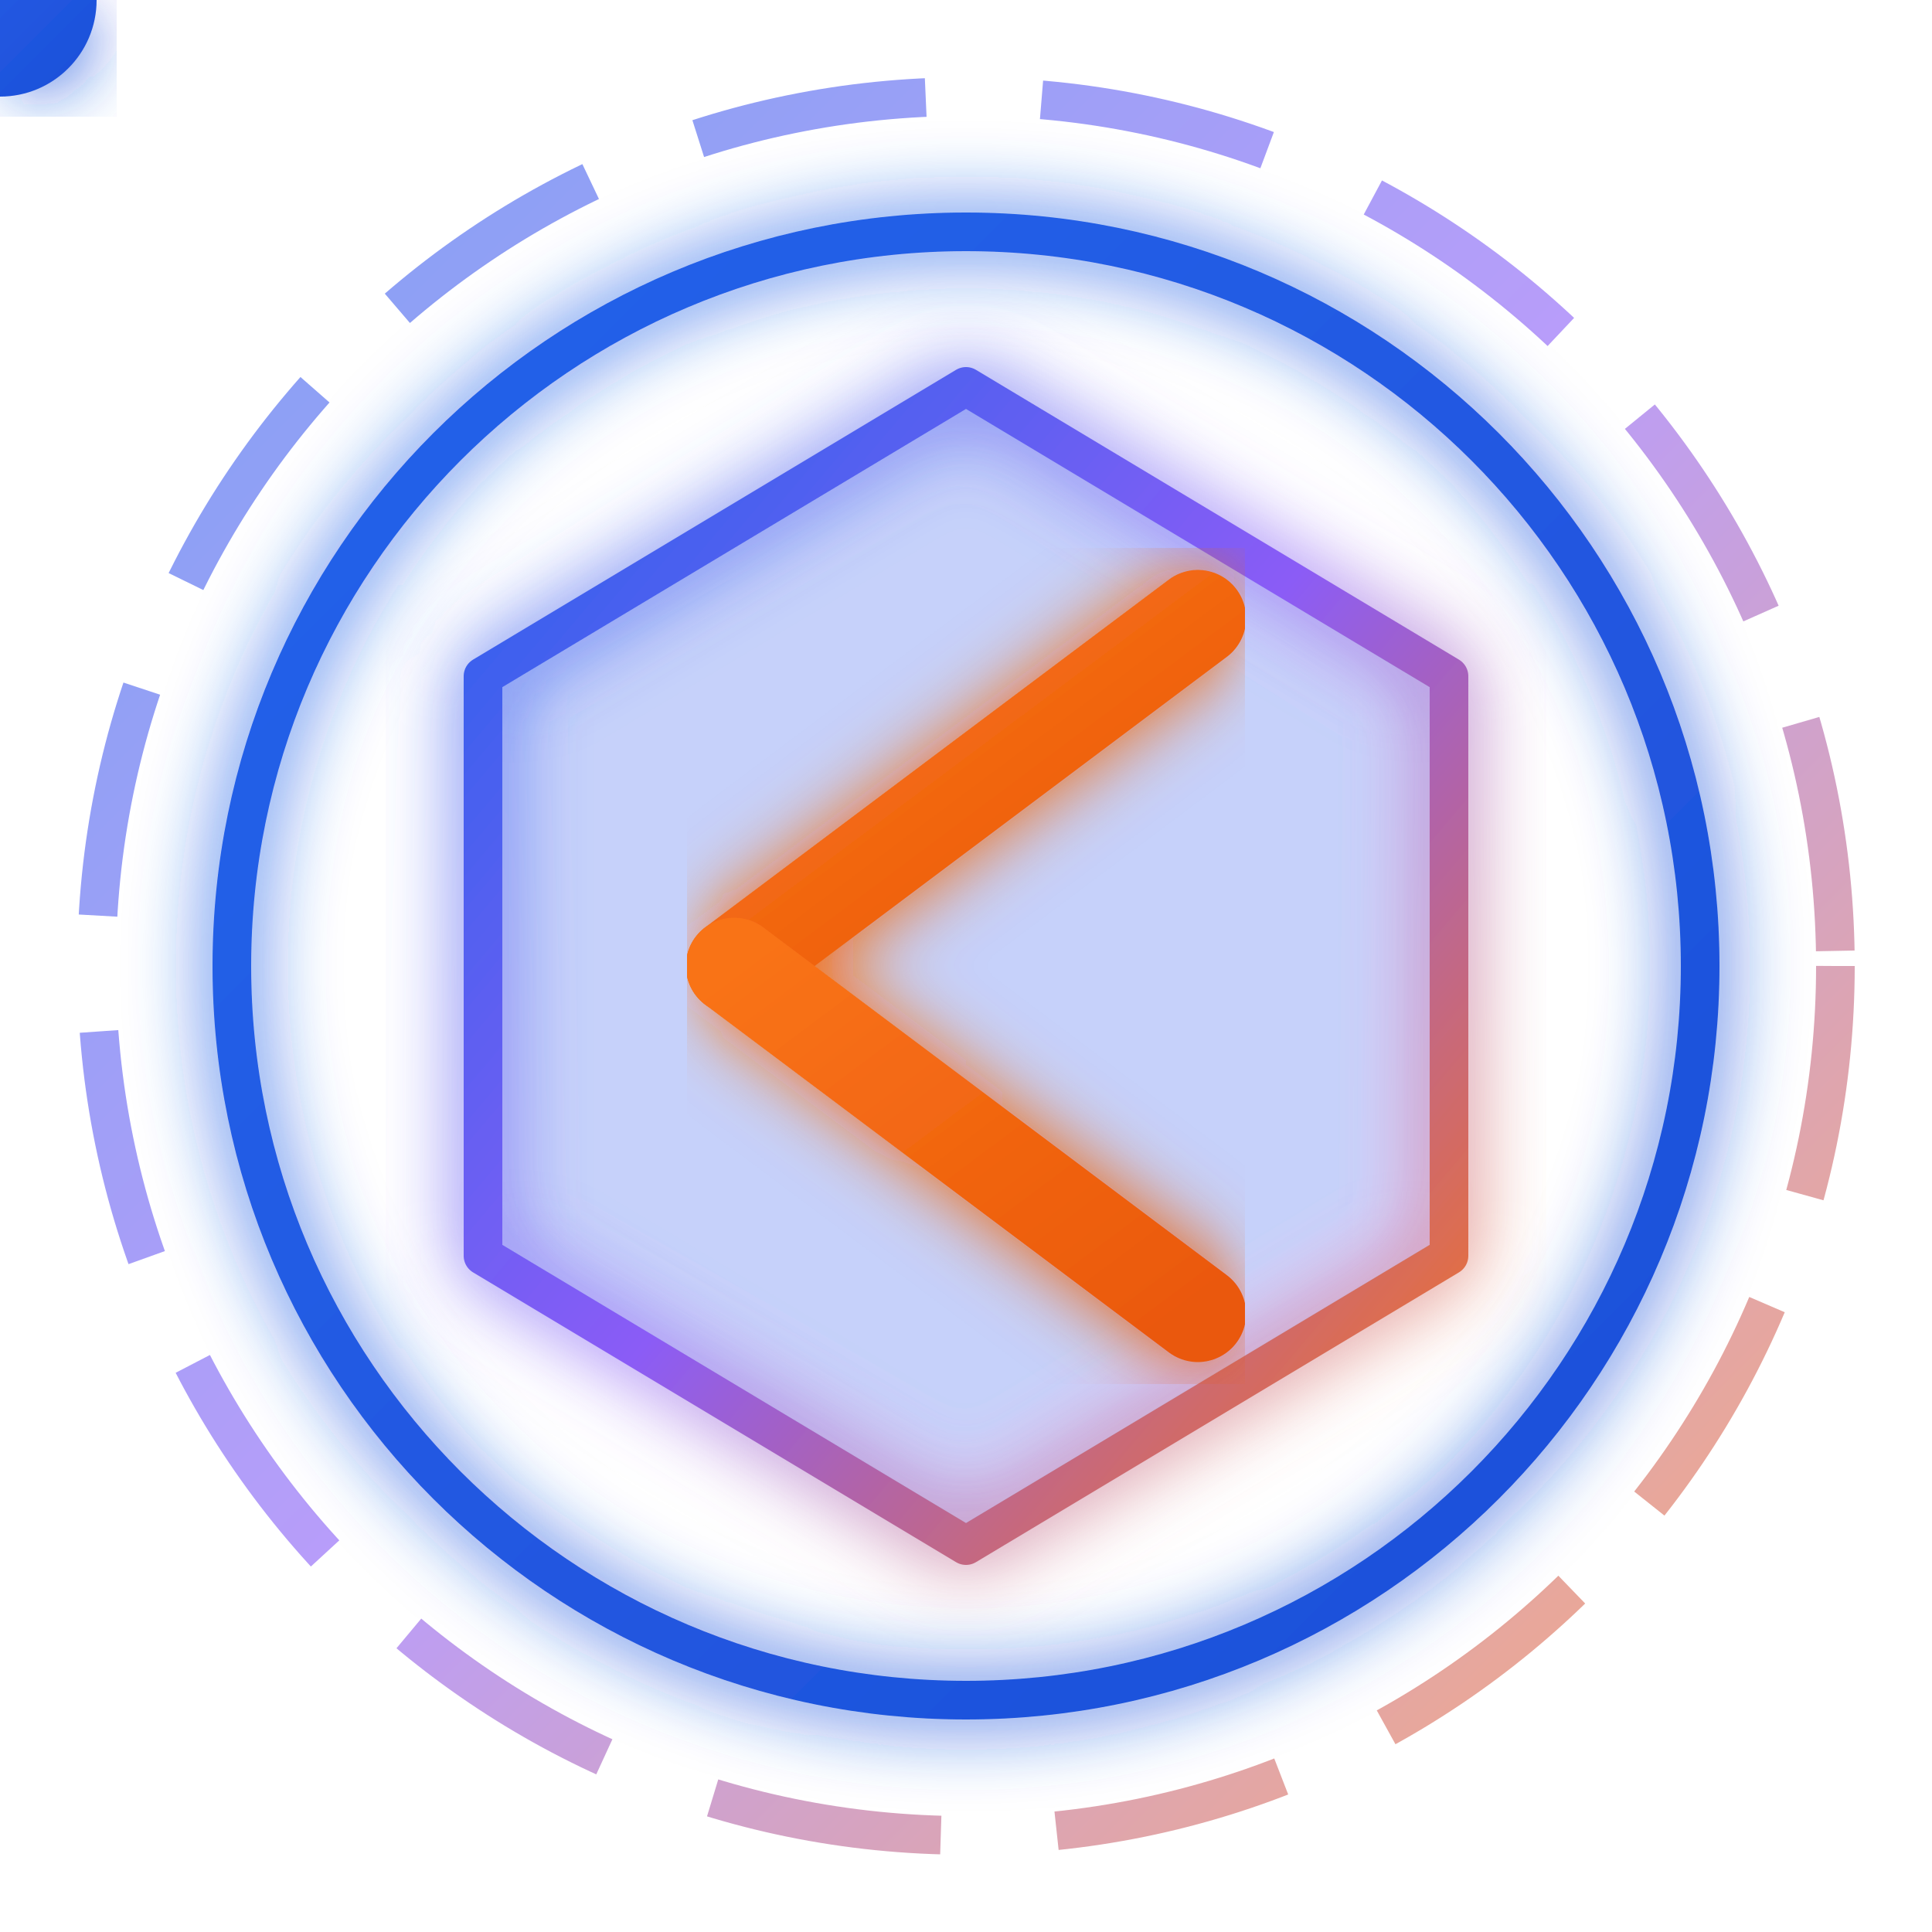
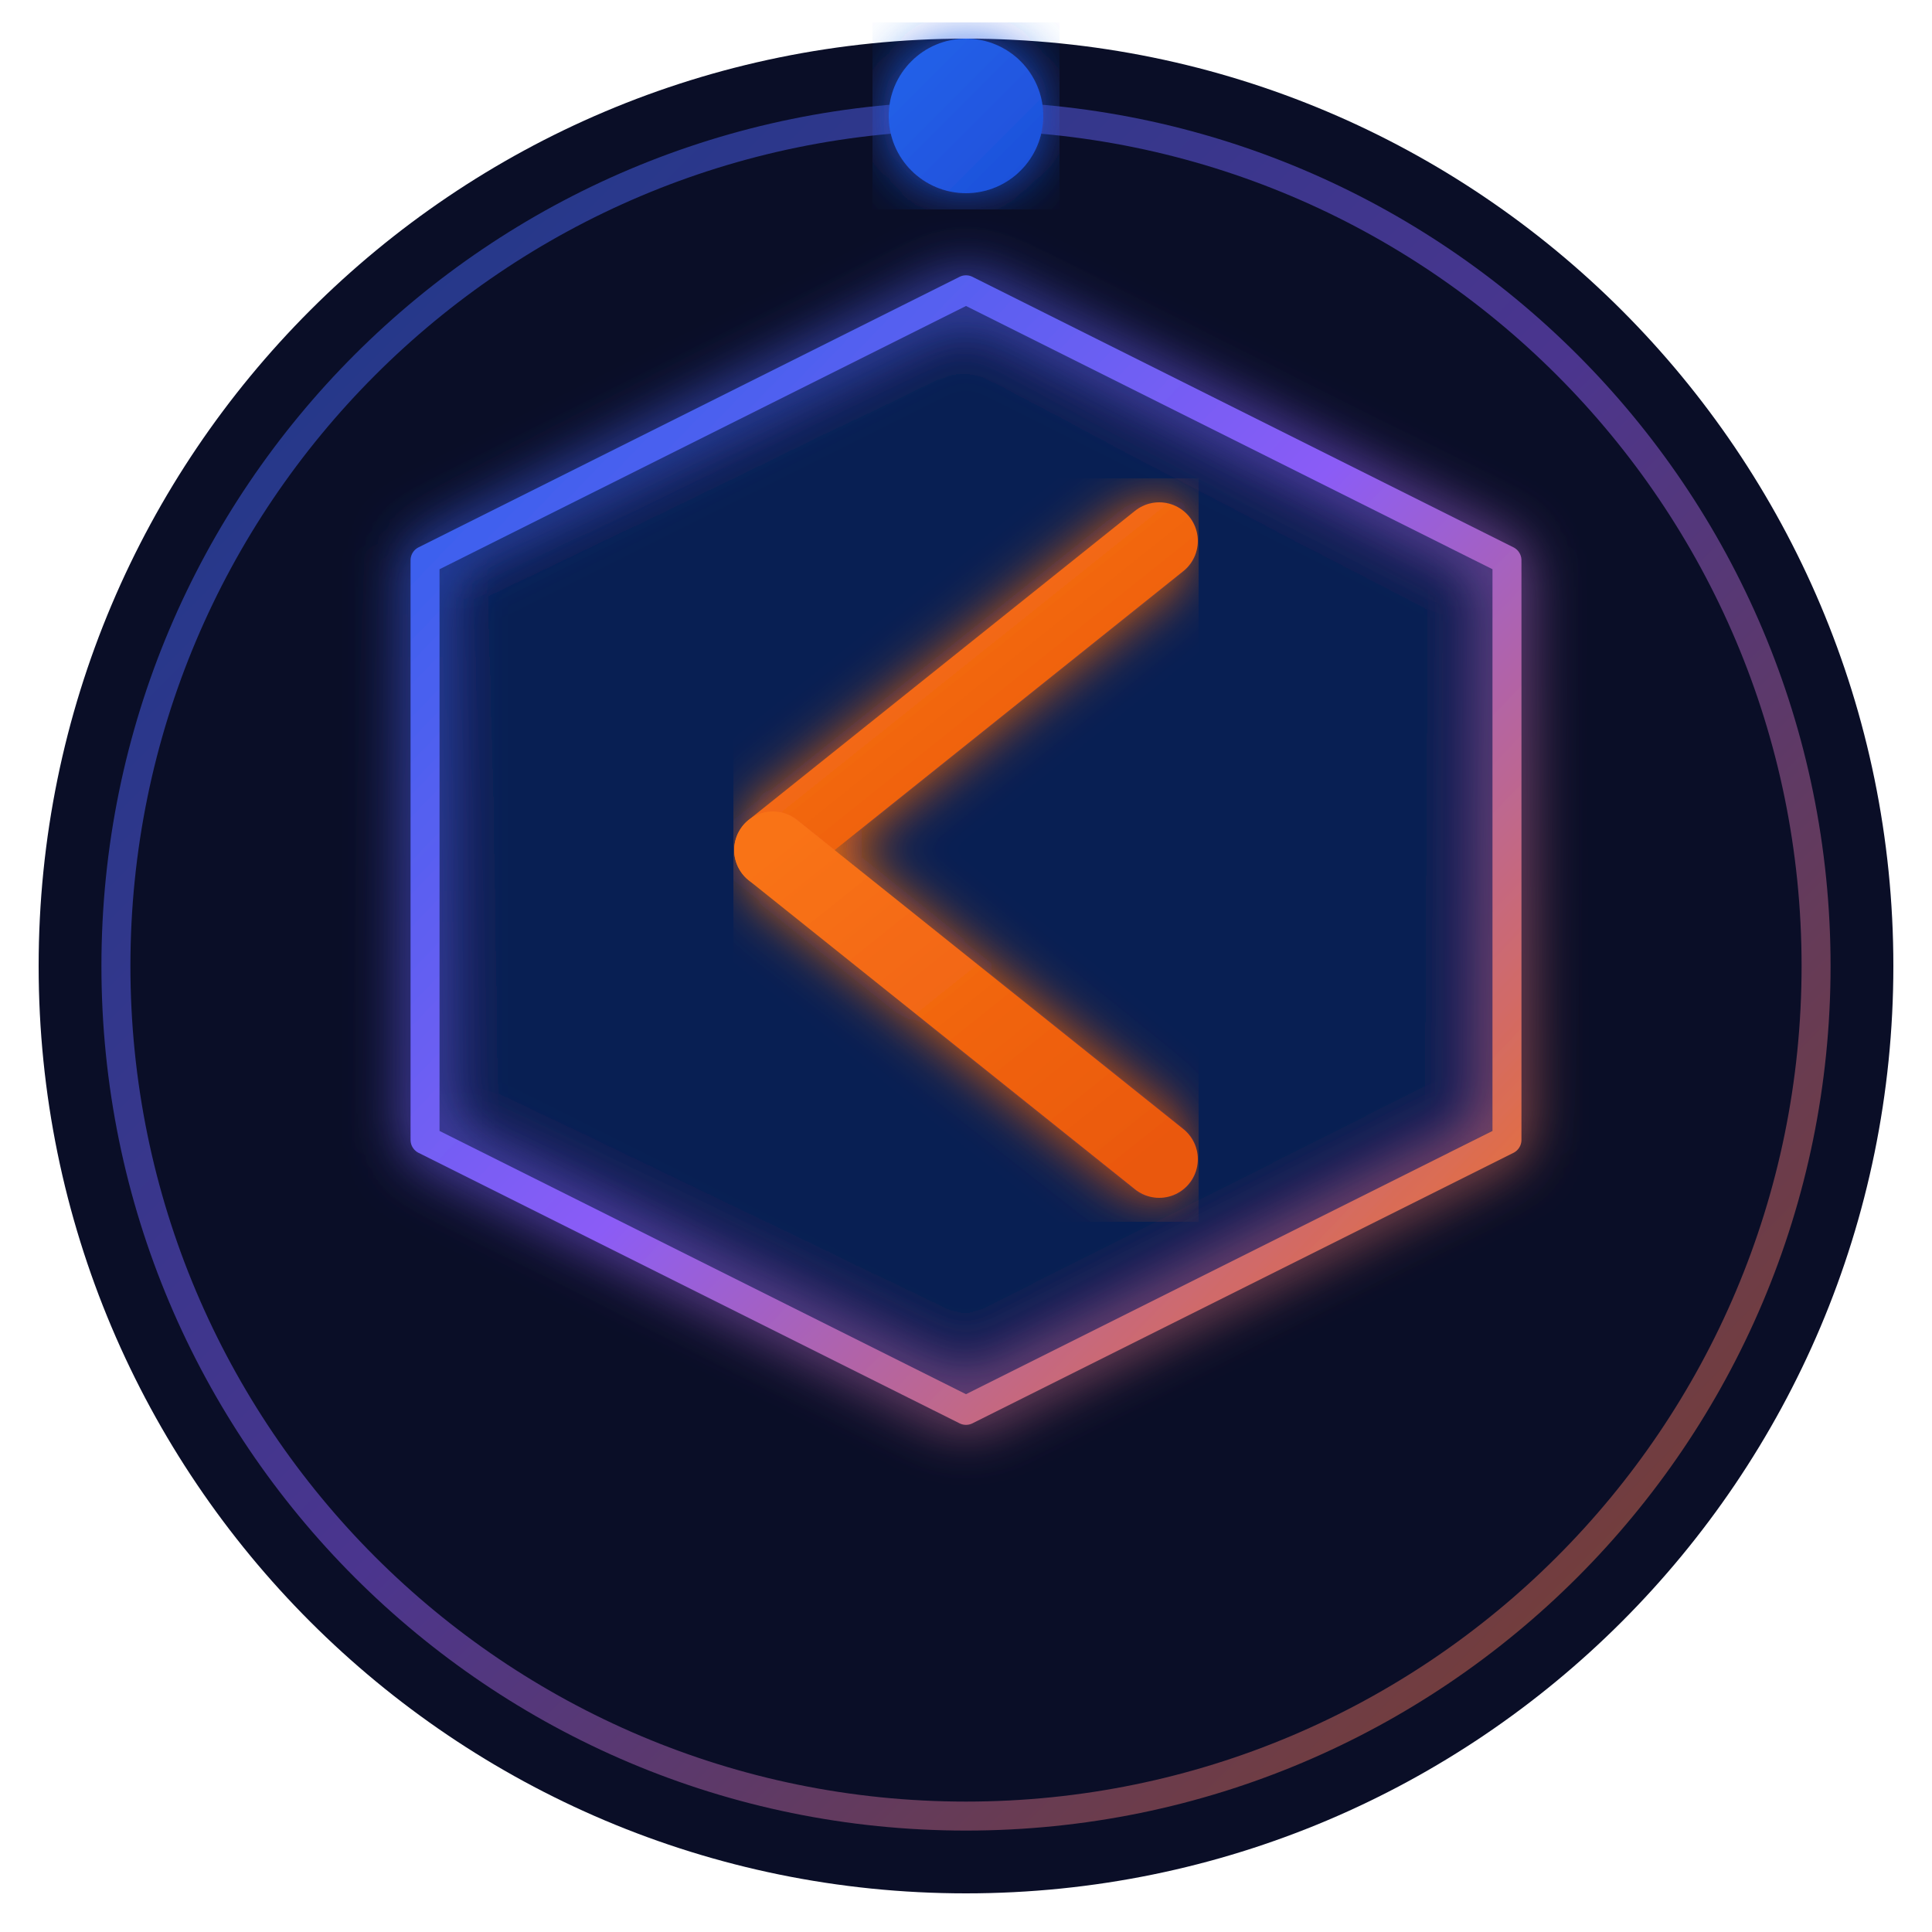
<svg xmlns="http://www.w3.org/2000/svg" viewBox="0 0 100 100" fill="none">
  <defs>
-     <linearGradient id="gradient" x1="0%" y1="0%" x2="100%" y2="100%">
-       <stop offset="0%" style="stop-color:#2563eb" />
-       <stop offset="50%" style="stop-color:#8B5CF6" />
-       <stop offset="100%" style="stop-color:#f97316" />
+     <linearGradient id="primary" x1="0%" y1="0%" x2="100%" y2="100%">
+       <stop offset="0%" stop-color="#2563eb" />
+       <stop offset="100%" stop-color="#1d4ed8" />
    </linearGradient>
-     <linearGradient id="blueGrad" x1="0%" y1="0%" x2="100%" y2="100%">
-       <stop offset="0%" style="stop-color:#2563eb" />
-       <stop offset="100%" style="stop-color:#1d4ed8" />
+     <linearGradient id="accent" x1="0%" y1="0%" x2="100%" y2="100%">
+       <stop offset="0%" stop-color="#f97316" />
+       <stop offset="100%" stop-color="#ea580c" />
    </linearGradient>
-     <linearGradient id="orangeGrad" x1="0%" y1="0%" x2="100%" y2="100%">
-       <stop offset="0%" style="stop-color:#f97316" />
-       <stop offset="100%" style="stop-color:#ea580c" />
+     <linearGradient id="ring" x1="0%" y1="0%" x2="100%" y2="100%">
+       <stop offset="0%" stop-color="#2563eb" />
+       <stop offset="50%" stop-color="#8B5CF6" />
+       <stop offset="100%" stop-color="#f97316" />
    </linearGradient>
    <filter id="glow">
-       <feGaussianBlur stdDeviation="2" result="coloredBlur" />
+       <feGaussianBlur stdDeviation="1.5" result="blur" />
      <feMerge>
-         <feMergeNode in="coloredBlur" />
+         <feMergeNode in="blur" />
        <feMergeNode in="SourceGraphic" />
      </feMerge>
    </filter>
  </defs>
-   <circle cx="50" cy="50" r="45" stroke="url(#gradient)" stroke-width="2" fill="none" stroke-dasharray="12 6" opacity="0.6">
-     <animateTransform attributeName="transform" type="rotate" from="0 50 50" to="360 50 50" dur="20s" repeatCount="indefinite" />
+   <circle cx="50" cy="50" r="48" fill="#0A0E27" />
+   <circle cx="50" cy="50" r="44" stroke="url(#ring)" stroke-width="1.5" fill="none" opacity="0.5">
+     <animateTransform attributeName="transform" type="rotate" from="0 50 50" to="360 50 50" dur="30s" repeatCount="indefinite" />
  </circle>
-   <circle cx="50" cy="50" r="38" stroke="url(#blueGrad)" stroke-width="2" fill="none" filter="url(#glow)">
-     <animate attributeName="opacity" values="0.5;1;0.5" dur="2s" repeatCount="indefinite" />
-   </circle>
-   <polygon points="50,20 75,35 75,65 50,80 25,65 25,35" fill="rgba(37, 99, 235, 0.15)" stroke="url(#gradient)" stroke-width="2" stroke-linejoin="round" filter="url(#glow)" />
-   <g transform="translate(50, 50)" filter="url(#glow)">
-     <line x1="-12" y1="-18" x2="-12" y2="18" stroke="url(#blueGrad)" stroke-width="5" stroke-linecap="round" />
-     <line x1="-12" y1="0" x2="12" y2="-18" stroke="url(#orangeGrad)" stroke-width="5" stroke-linecap="round" />
-     <line x1="-12" y1="0" x2="12" y2="18" stroke="url(#orangeGrad)" stroke-width="5" stroke-linecap="round" />
+   <polygon points="50,15 78,29 78,59 50,73 22,59 22,29" fill="rgba(37, 99, 235, 0.12)" stroke="url(#ring)" stroke-width="1.5" stroke-linejoin="round" filter="url(#glow)" />
+   <g transform="translate(50, 44)" filter="url(#glow)">
+     <line x1="-10" y1="-16" x2="-10" y2="16" stroke="url(#primary)" stroke-width="4" stroke-linecap="round" />
+     <line x1="-10" y1="0" x2="10" y2="-16" stroke="url(#accent)" stroke-width="4" stroke-linecap="round" />
+     <line x1="-10" y1="0" x2="10" y2="16" stroke="url(#accent)" stroke-width="4" stroke-linecap="round" />
  </g>
-   <circle r="5" fill="url(#blueGrad)" filter="url(#glow)">
-     <animateMotion dur="6s" repeatCount="indefinite" path="M 50,5 A 45,45 0 1,1 50,95 A 45,45 0 1,1 50,5" />
+   <circle cx="50" cy="6" r="4" fill="url(#primary)" filter="url(#glow)">
+     <animateTransform attributeName="transform" type="rotate" from="0 50 50" to="360 50 50" dur="6s" repeatCount="indefinite" />
  </circle>
</svg>
